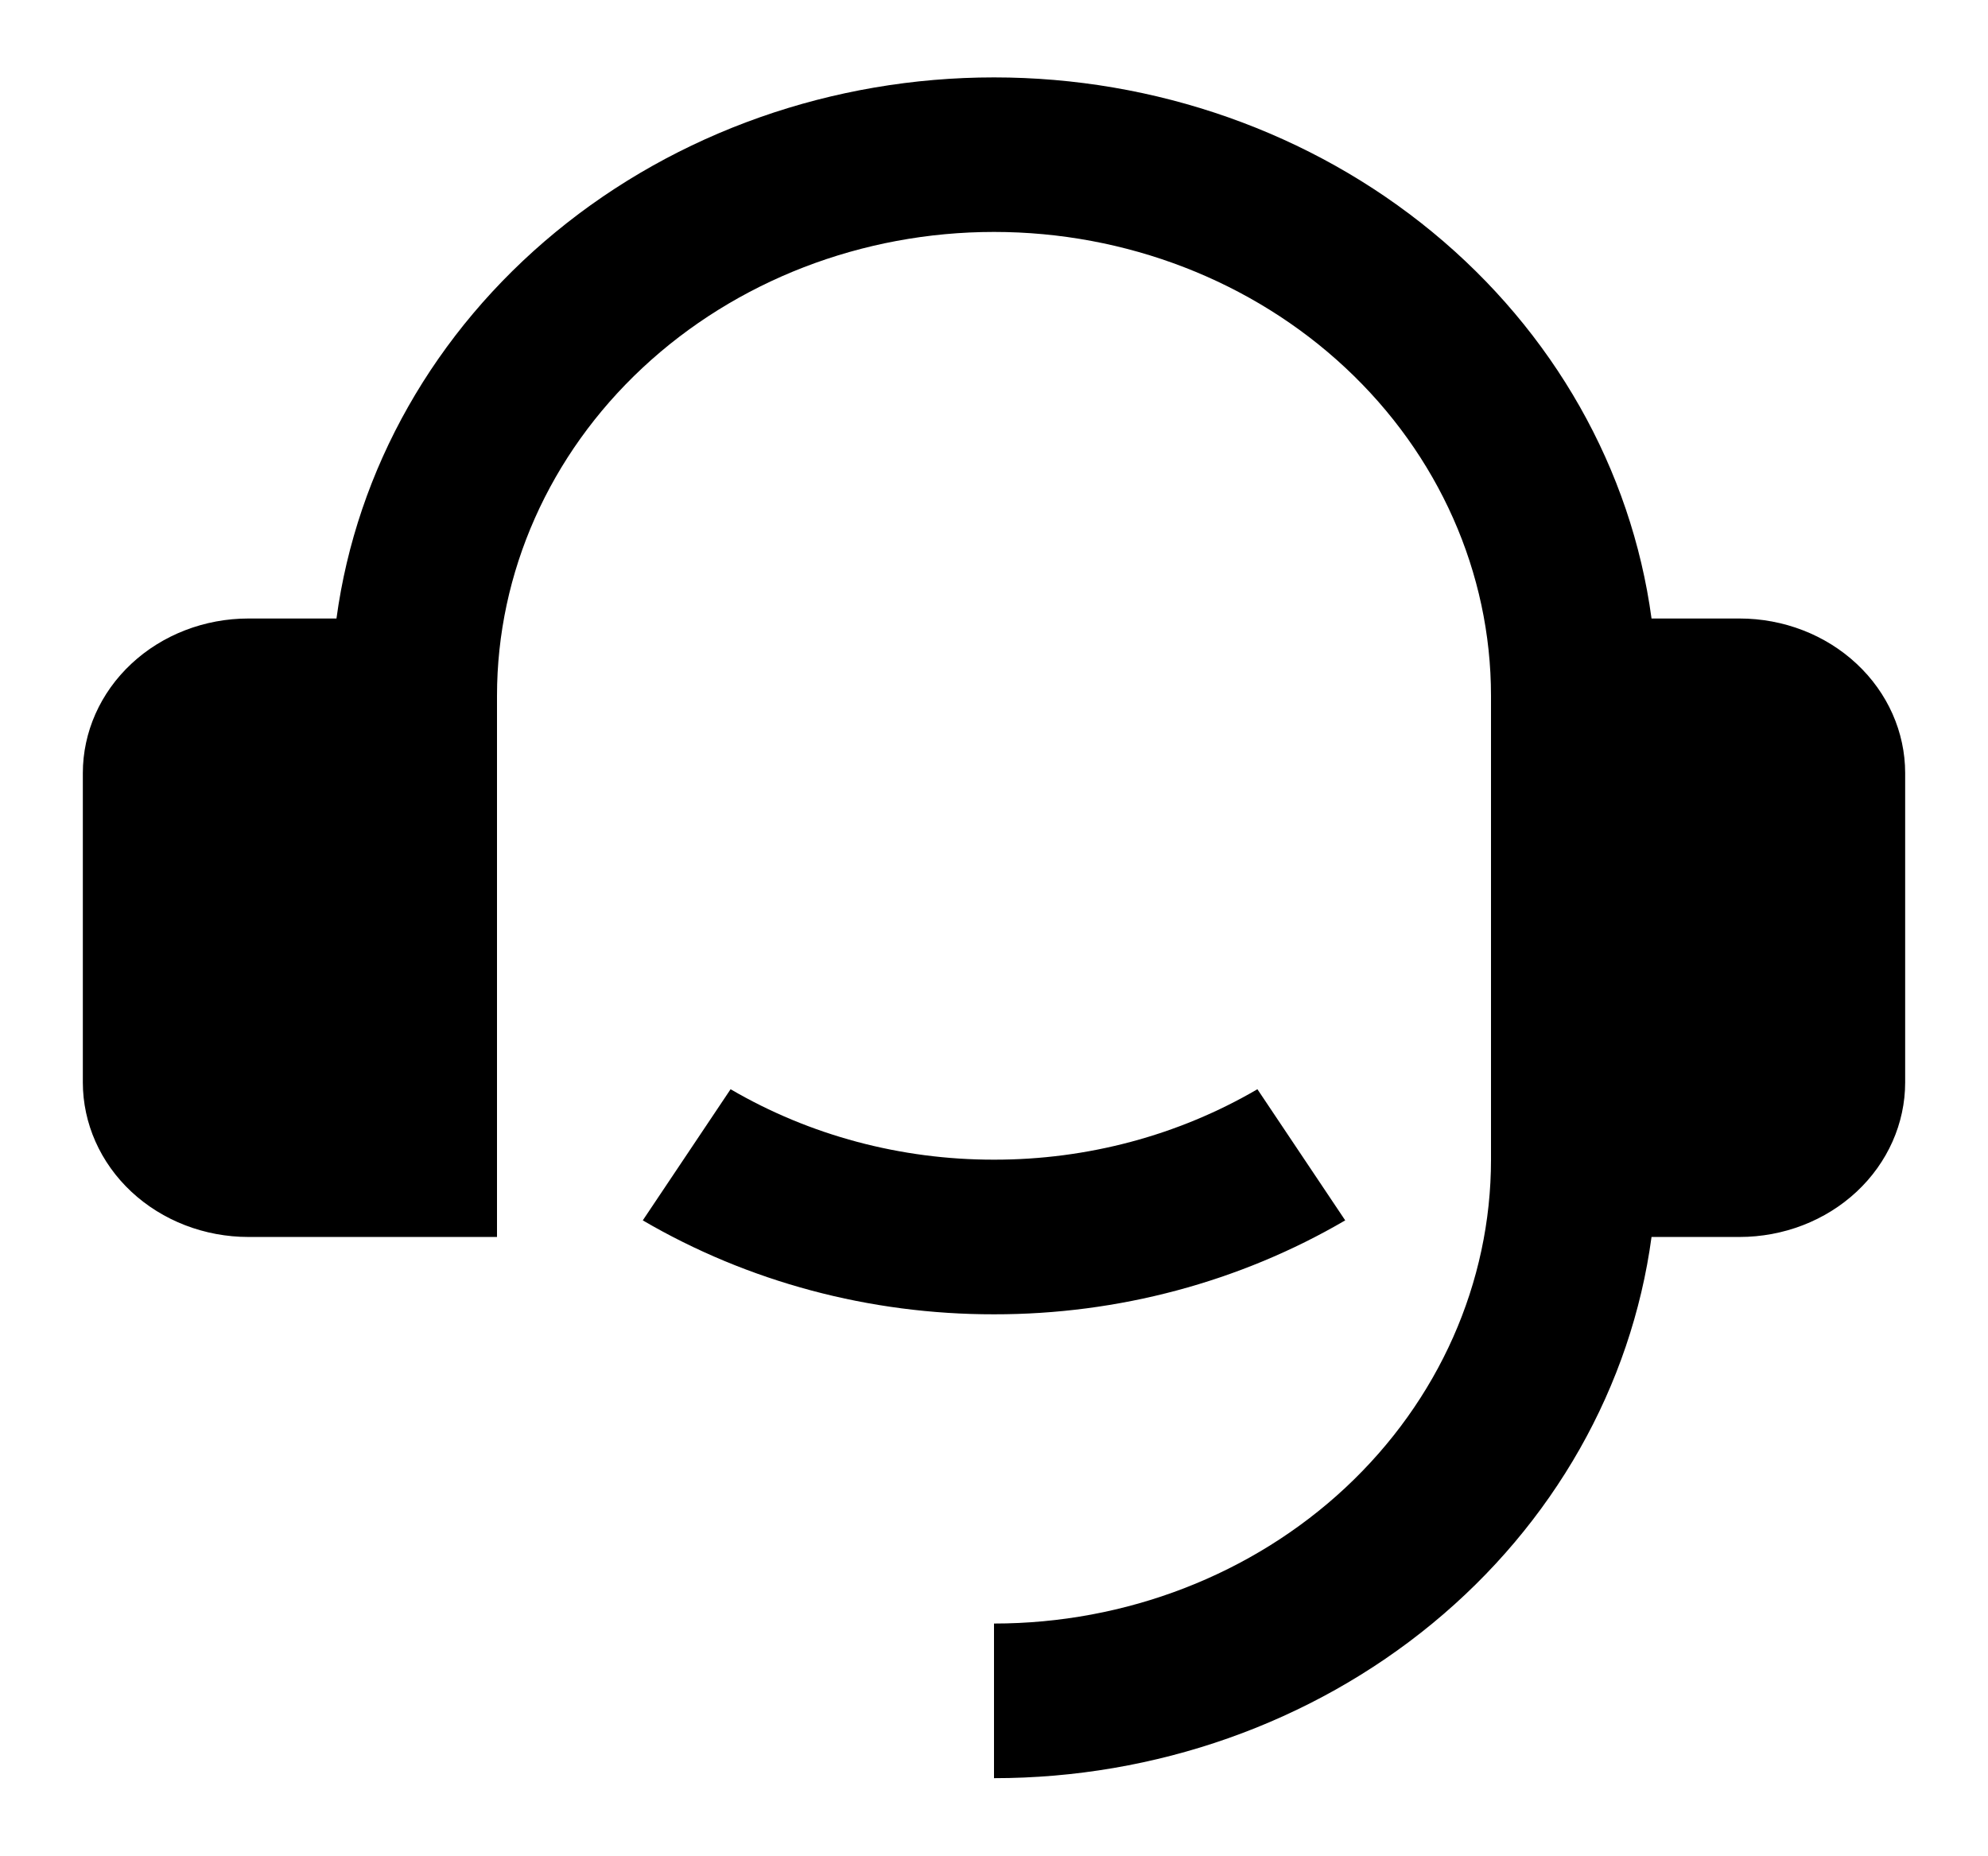
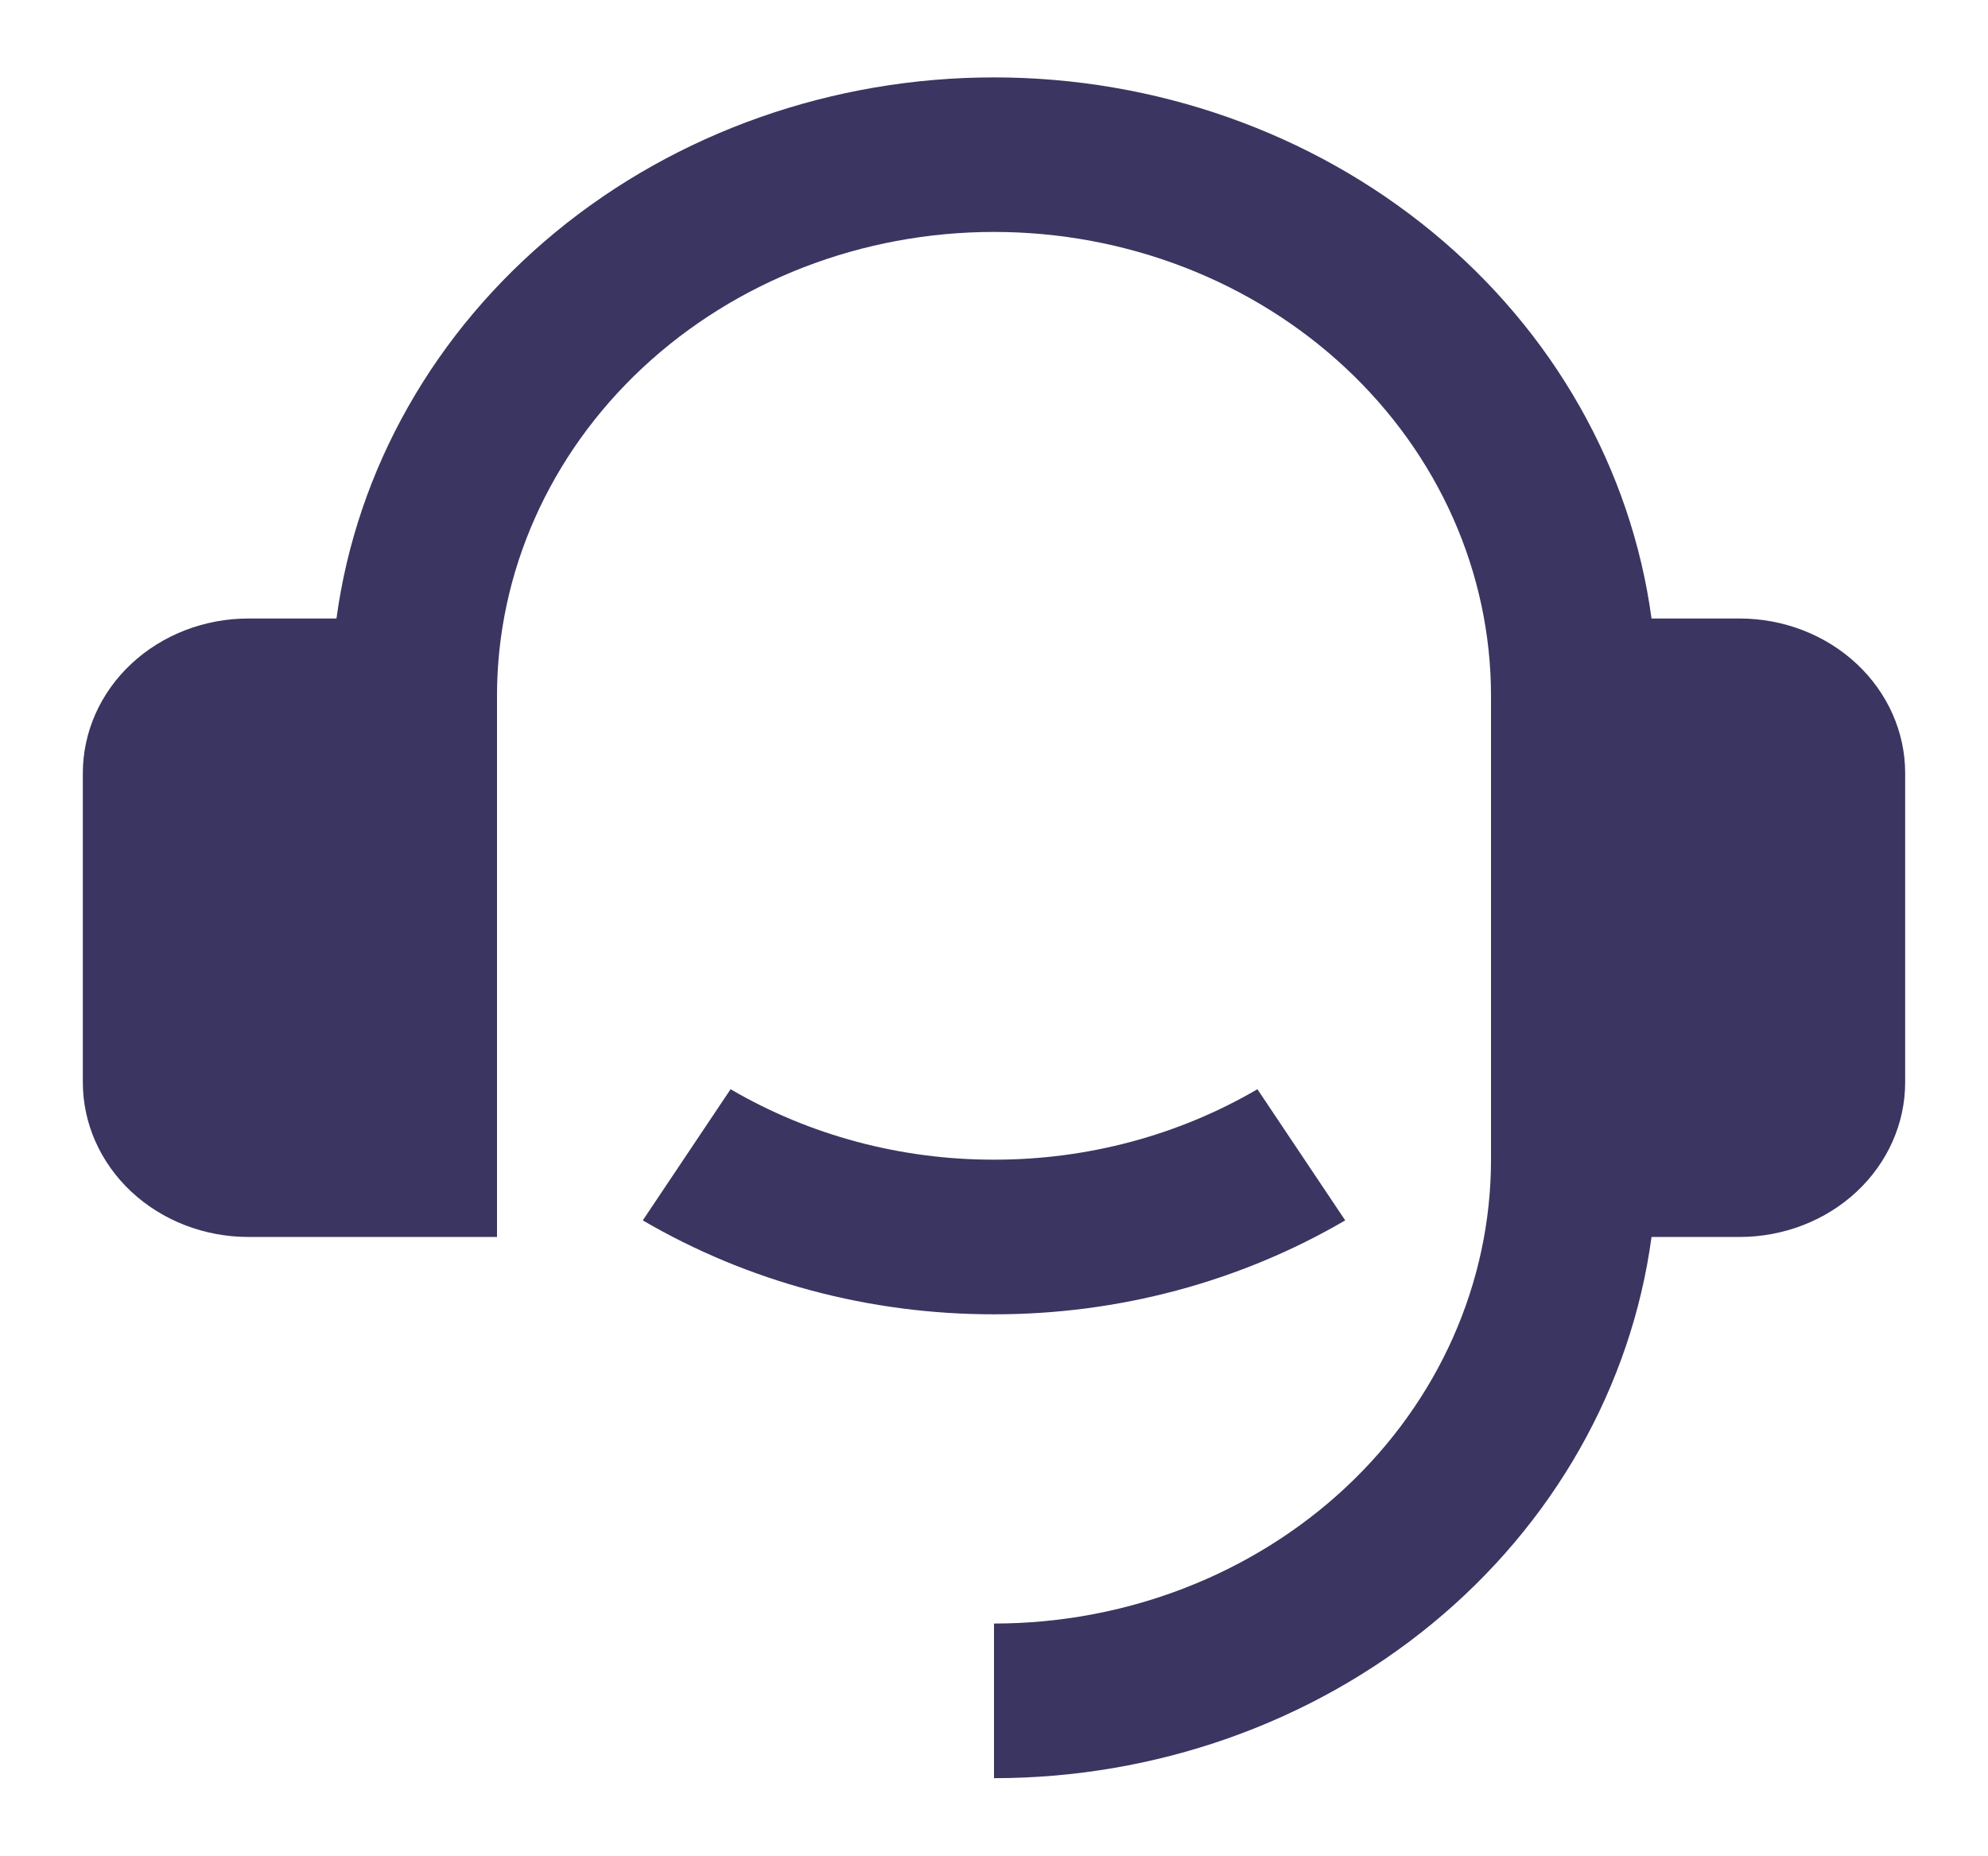
<svg xmlns="http://www.w3.org/2000/svg" width="60" height="56" viewBox="0 0 60 56" fill="none">
-   <g id="ri:customer-service-2-fill">
-     <path id="Vector" d="M52.5 18.667C53.826 18.667 55.098 19.158 56.035 20.034C56.973 20.909 57.5 22.096 57.5 23.333V32.667C57.5 33.904 56.973 35.091 56.035 35.967C55.098 36.842 53.826 37.333 52.5 37.333H49.845C49.236 41.844 46.883 45.993 43.229 49C39.576 52.007 34.871 53.667 30 53.667V49C33.978 49 37.794 47.525 40.607 44.9C43.42 42.274 45 38.713 45 35V21C45 17.287 43.42 13.726 40.607 11.101C37.794 8.475 33.978 7 30 7C26.022 7 22.206 8.475 19.393 11.101C16.58 13.726 15 17.287 15 21V37.333H7.5C6.174 37.333 4.902 36.842 3.964 35.967C3.027 35.091 2.5 33.904 2.5 32.667V23.333C2.5 22.096 3.027 20.909 3.964 20.034C4.902 19.158 6.174 18.667 7.5 18.667H10.155C10.765 14.156 13.118 10.008 16.771 7.002C20.425 3.995 25.129 2.336 30 2.336C34.871 2.336 39.575 3.995 43.229 7.002C46.882 10.008 49.235 14.156 49.845 18.667H52.5ZM19.4 36.832L22.05 32.874C24.433 34.267 27.188 35.004 30 35C32.812 35.004 35.567 34.267 37.95 32.874L40.6 36.832C37.423 38.689 33.749 39.672 30 39.667C26.251 39.672 22.577 38.69 19.4 36.832Z" fill="black" />
-   </g>
+   <path d="M52.5 18.667C53.826 18.667 55.098 19.158 56.035 20.034C56.973 20.909 57.5 22.096 57.5 23.333V32.667C57.5 33.904 56.973 35.091 56.035 35.967C55.098 36.842 53.826 37.333 52.5 37.333H49.845C49.236 41.844 46.883 45.993 43.229 49C39.576 52.007 34.871 53.667 30 53.667V49C33.978 49 37.794 47.525 40.607 44.9C43.42 42.274 45 38.713 45 35V21C45 17.287 43.42 13.726 40.607 11.101C37.794 8.475 33.978 7 30 7C26.022 7 22.206 8.475 19.393 11.101C16.58 13.726 15 17.287 15 21V37.333H7.5C6.174 37.333 4.902 36.842 3.964 35.967C3.027 35.091 2.5 33.904 2.5 32.667V23.333C2.5 22.096 3.027 20.909 3.964 20.034C4.902 19.158 6.174 18.667 7.5 18.667H10.155C10.765 14.156 13.118 10.008 16.771 7.002C20.425 3.995 25.129 2.336 30 2.336C34.871 2.336 39.575 3.995 43.229 7.002C46.882 10.008 49.235 14.156 49.845 18.667H52.5ZM19.4 36.832L22.05 32.874C24.433 34.267 27.188 35.004 30 35C32.812 35.004 35.567 34.267 37.95 32.874L40.6 36.832C37.423 38.689 33.749 39.672 30 39.667C26.251 39.672 22.577 38.69 19.4 36.832Z" fill="#3B3561" />
</svg>
